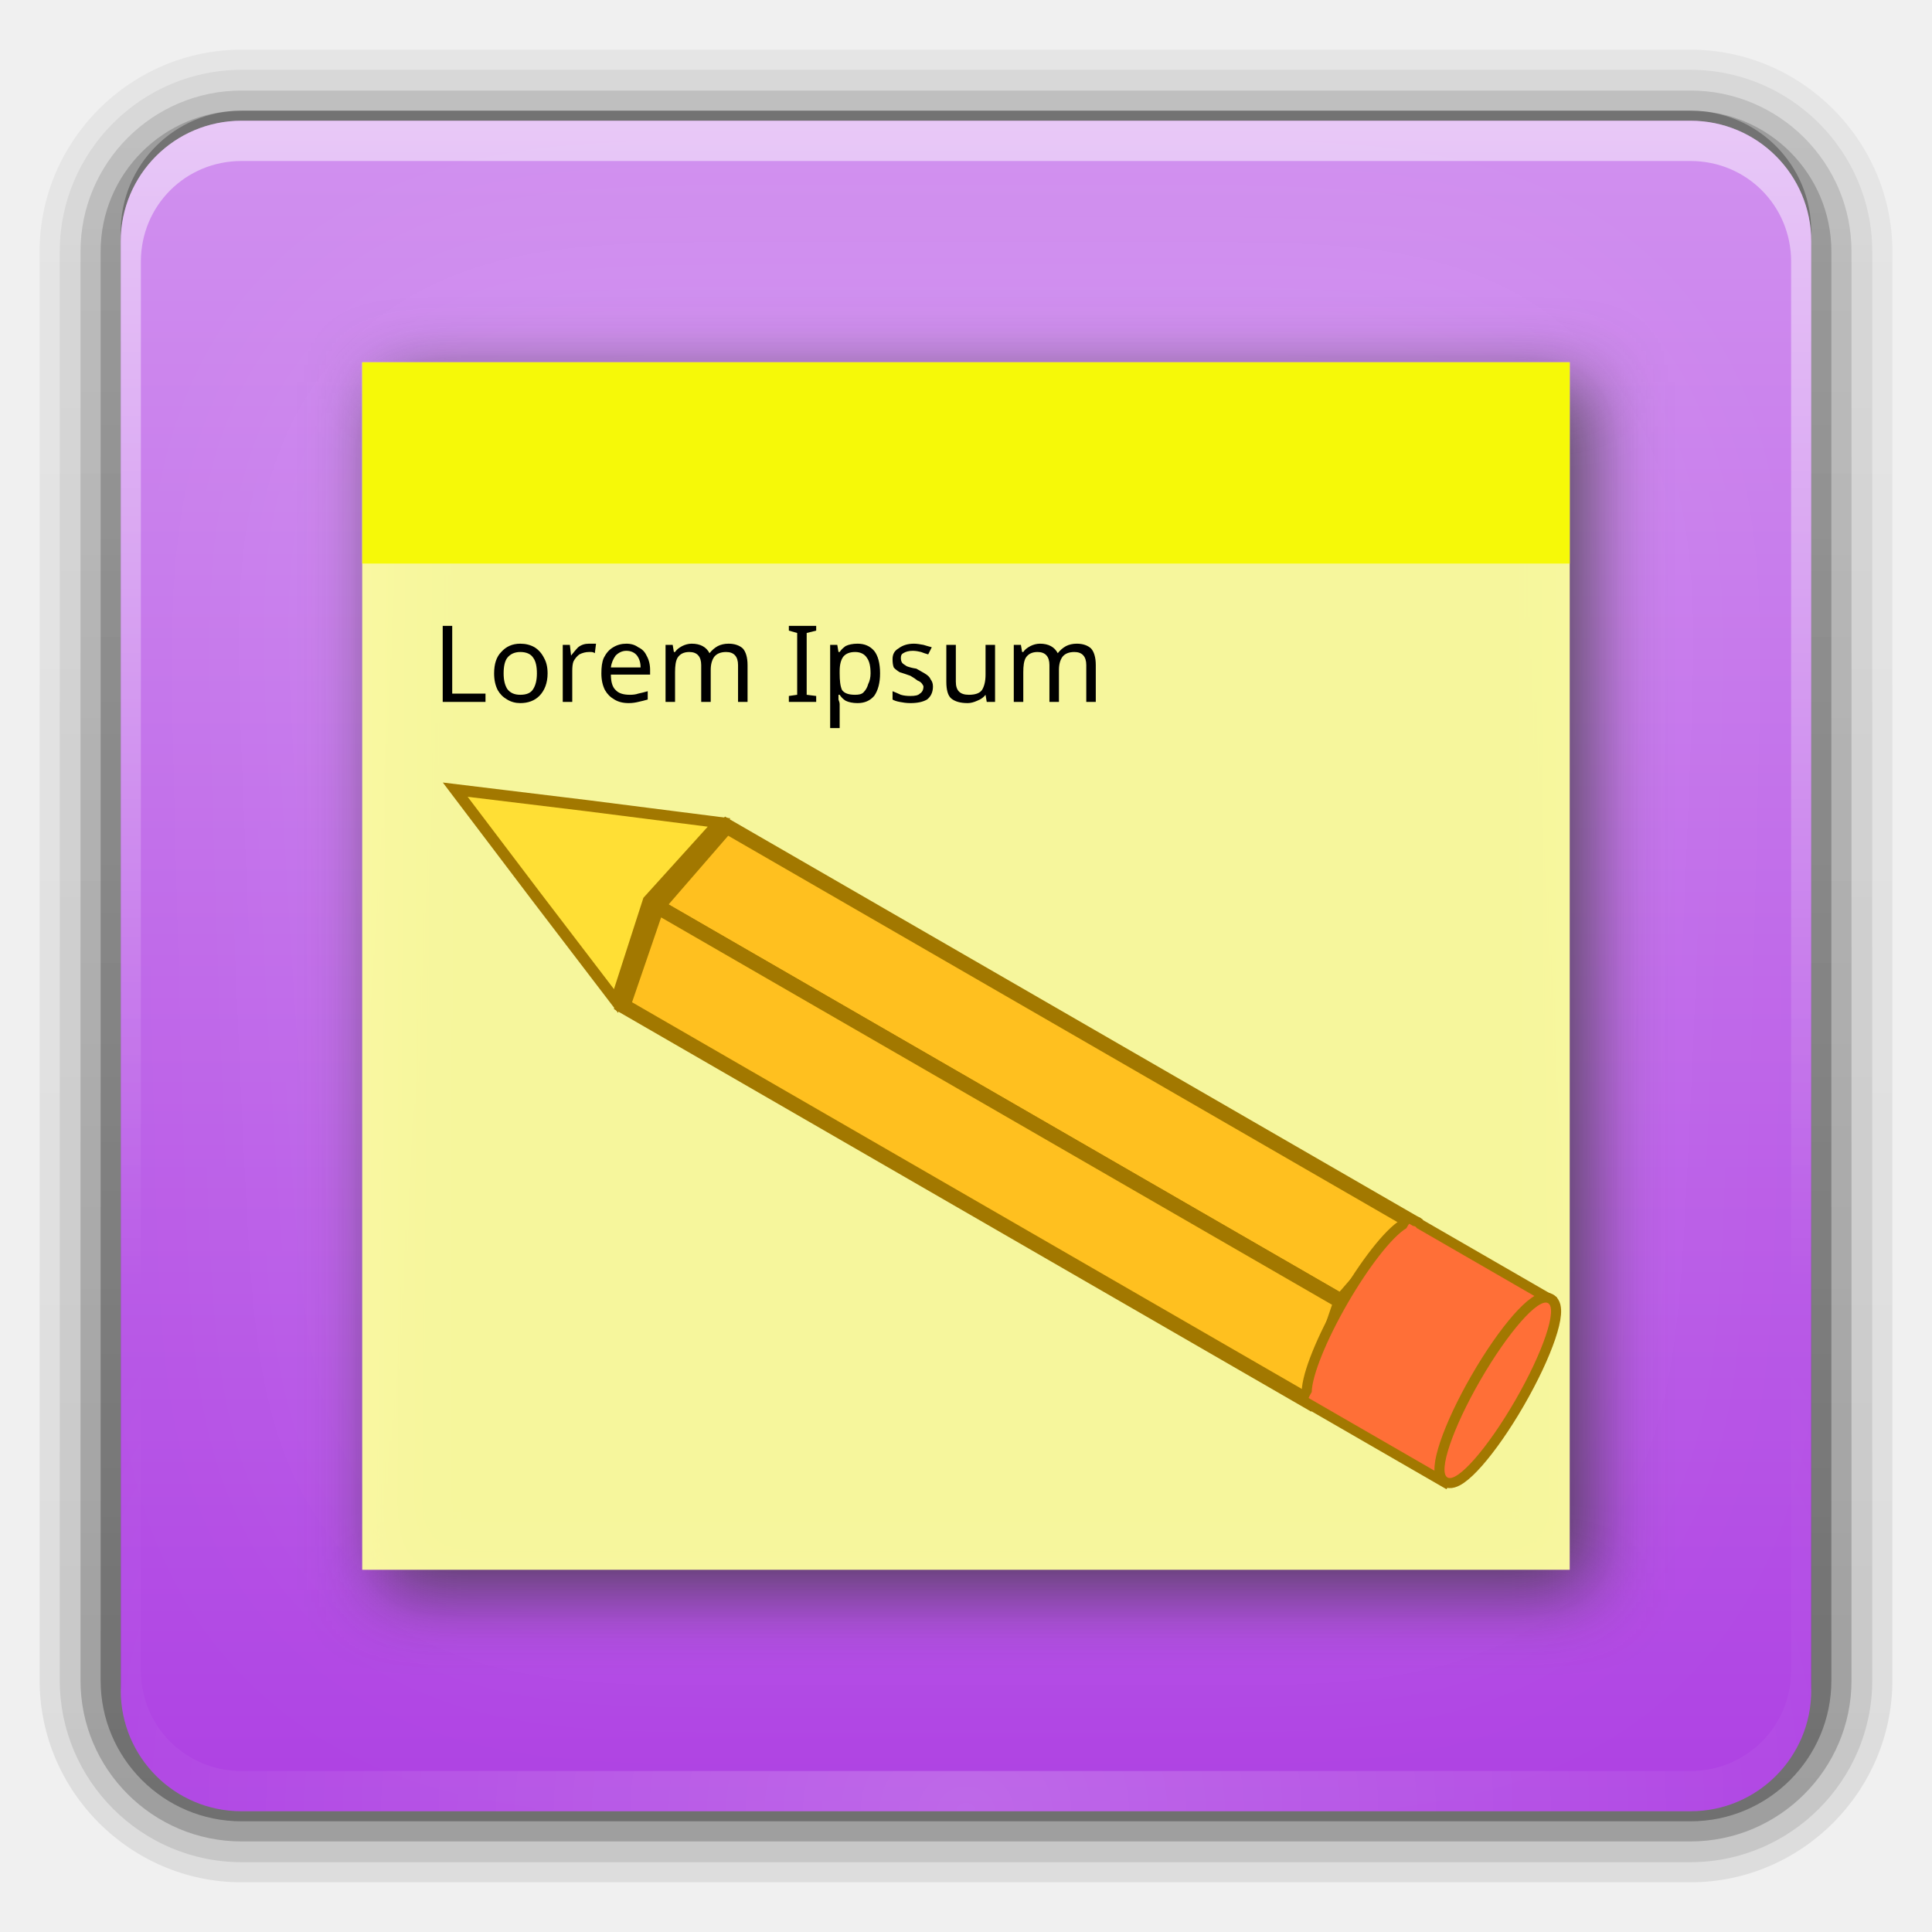
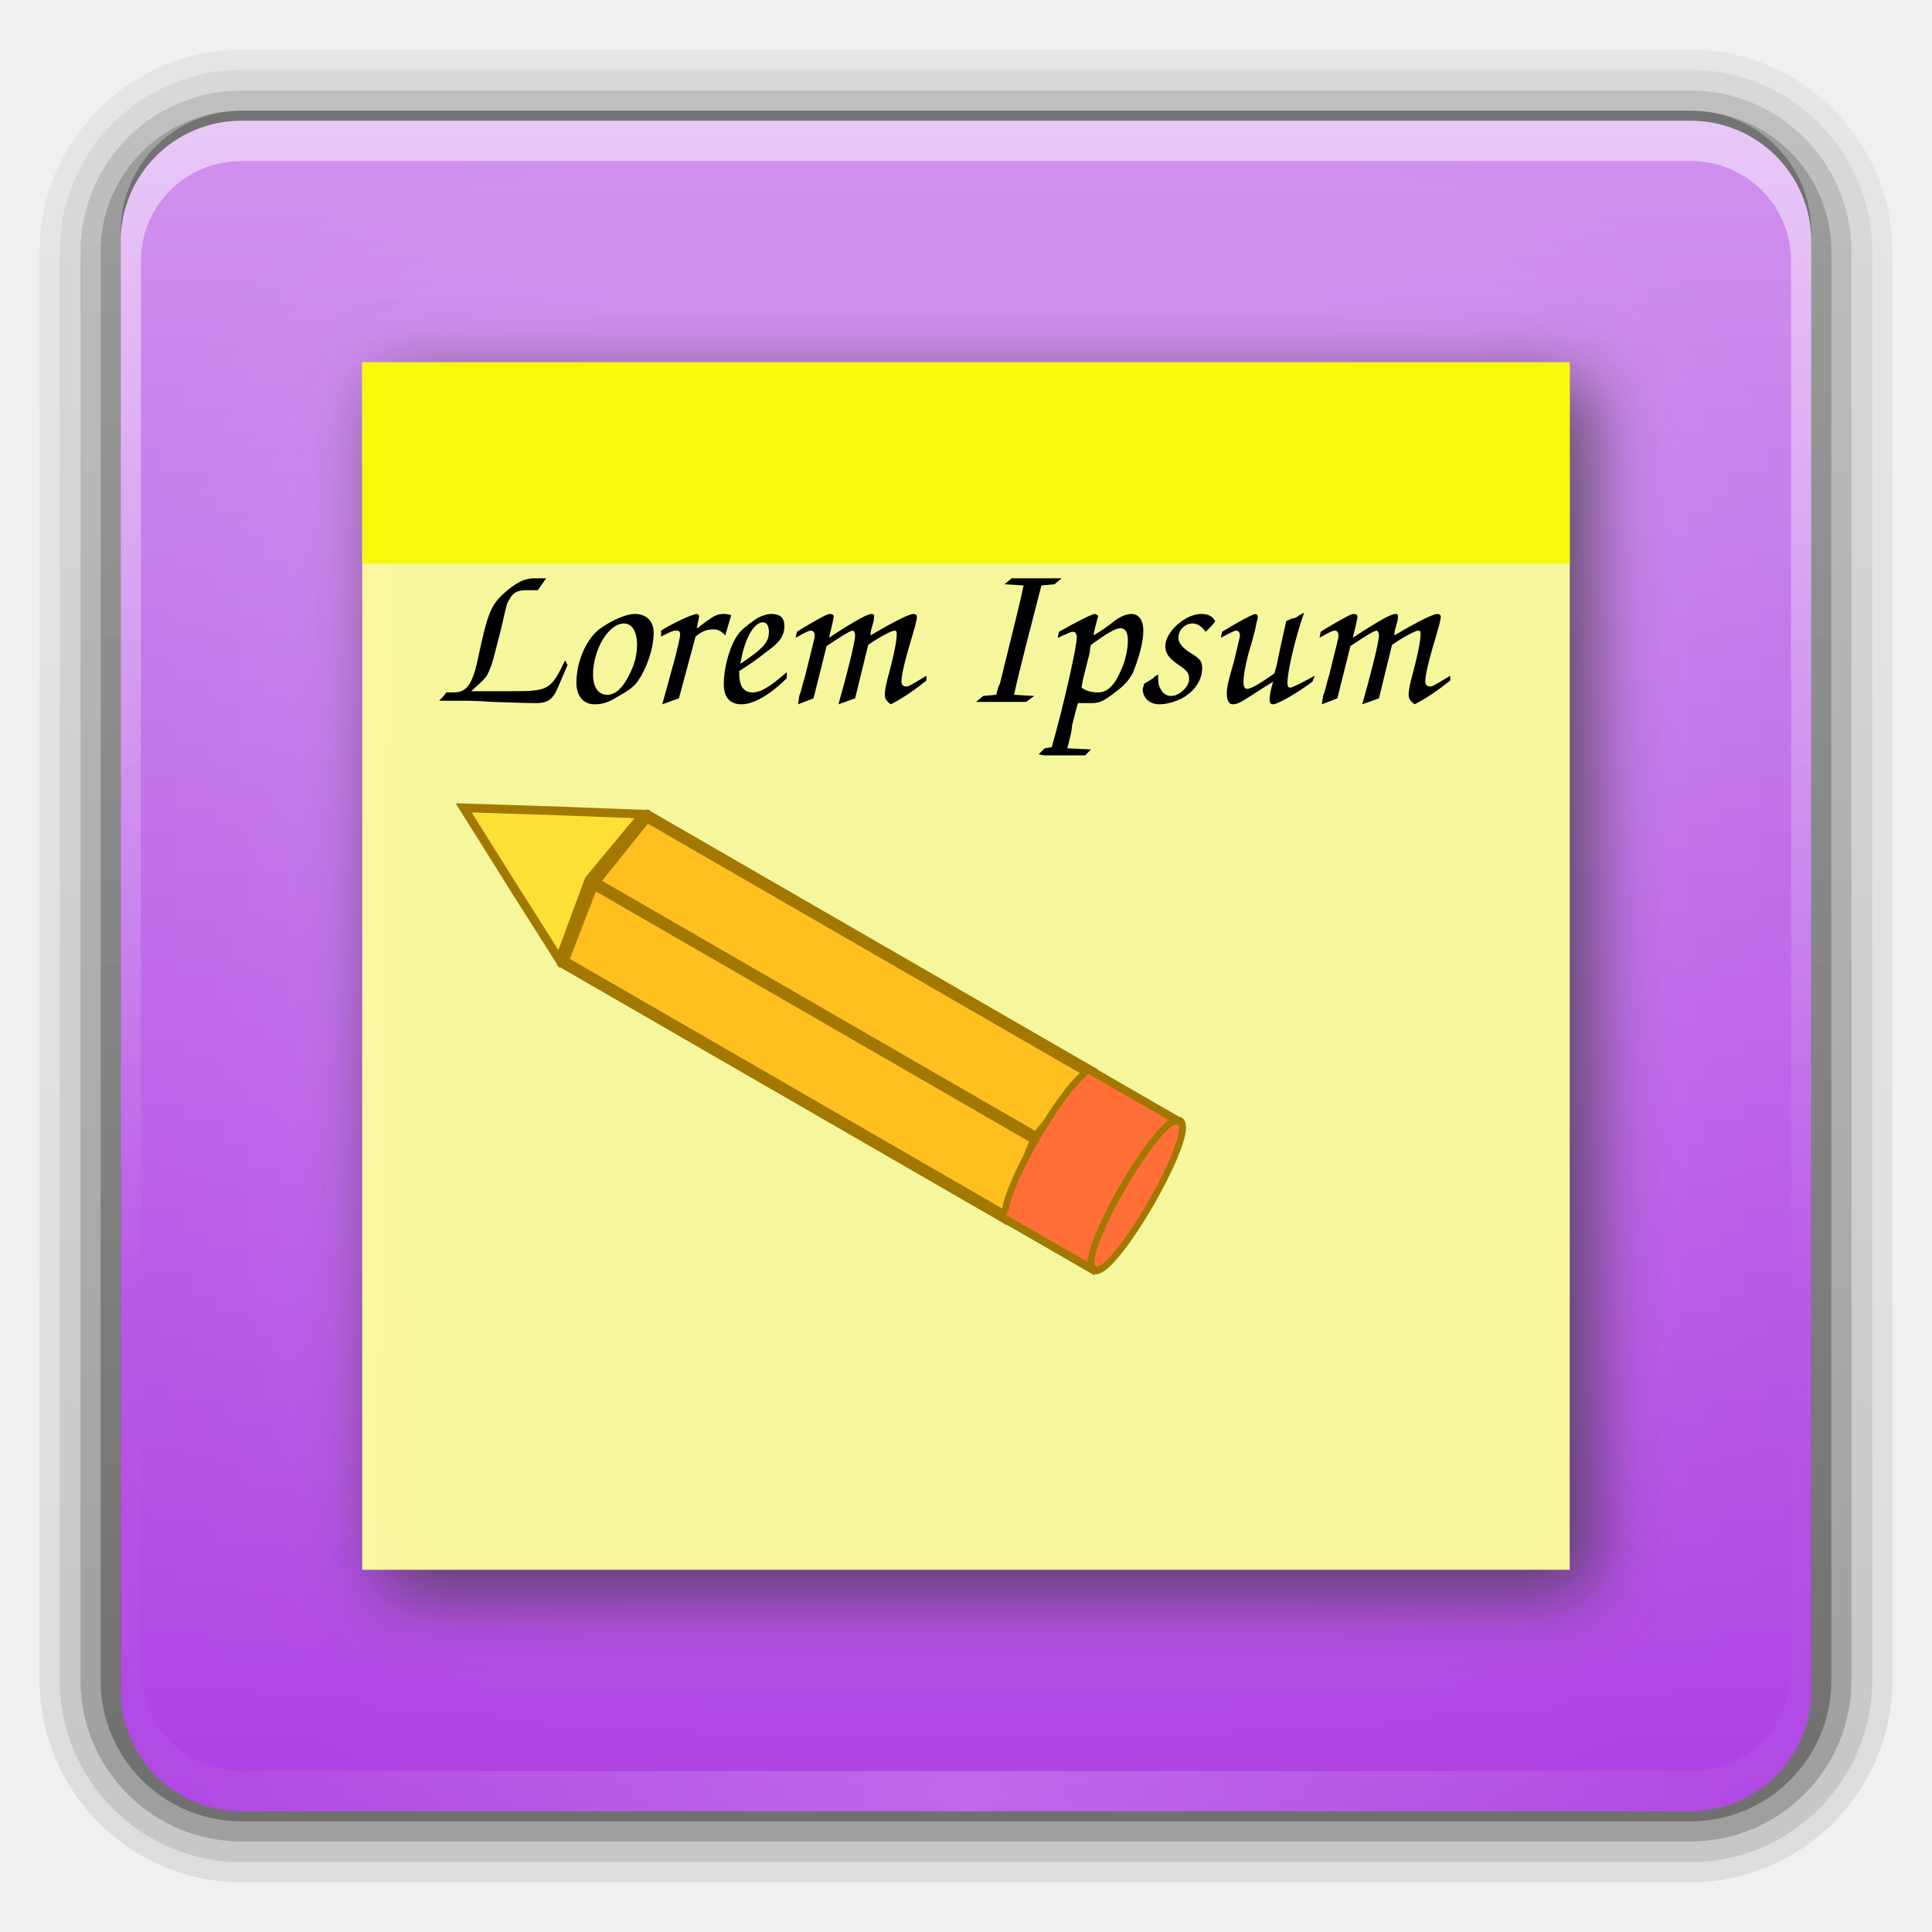
<svg xmlns="http://www.w3.org/2000/svg" xmlns:xlink="http://www.w3.org/1999/xlink" width="96" height="96" viewBox="0 0 25.4 25.4" version="1.1" id="svg840">
  <defs id="defs834">
    <marker orient="auto" refY="0.0" refX="0.0" id="Arrow1Mstart" style="overflow:visible">
      <path id="path1490" d="M 0.0,0.0 L 5.0,-5.0 L -12.5,0.0 L 5.0,5.0 L 0.0,0.0 z " style="fill-rule:evenodd;stroke:#000000;stroke-width:1.0pt" transform="scale(0.4) translate(10,0)" />
    </marker>
    <marker orient="auto" refY="0.0" refX="0.0" id="marker1938" style="overflow:visible;">
      <path id="path1936" d="M 0.0,0.0 L 5.0,-5.0 L -12.5,0.0 L 5.0,5.0 L 0.0,0.0 z " style="fill-rule:evenodd;stroke:#000000;stroke-width:1.0pt;" transform="scale(0.8) rotate(180) translate(12.5,0)" />
    </marker>
    <marker orient="auto" refY="0.0" refX="0.0" id="marker1934" style="overflow:visible">
      <path id="path1932" d="M 0.0,0.0 L 5.0,-5.0 L -12.5,0.0 L 5.0,5.0 L 0.0,0.0 z " style="fill-rule:evenodd;stroke:#000000;stroke-width:1.0pt" transform="scale(0.8) translate(12.5,0)" />
    </marker>
    <marker orient="auto" refY="0.0" refX="0.0" id="marker1888" style="overflow:visible">
      <path id="path1886" d="M 0.0,0.0 L 5.0,-5.0 L -12.5,0.0 L 5.0,5.0 L 0.0,0.0 z " style="fill-rule:evenodd;stroke:#000000;stroke-width:1.0pt" transform="scale(0.8) translate(12.5,0)" />
    </marker>
    <marker orient="auto" refY="0.0" refX="0.0" id="marker1848" style="overflow:visible">
      <path id="path1846" d="M 0.0,0.0 L 5.0,-5.0 L -12.5,0.0 L 5.0,5.0 L 0.0,0.0 z " style="fill-rule:evenodd;stroke:#000000;stroke-width:1.0pt" transform="scale(0.8) translate(12.5,0)" />
    </marker>
    <marker orient="auto" refY="0.0" refX="0.0" id="marker1814" style="overflow:visible">
      <path id="path1812" d="M 0.0,0.0 L 5.0,-5.0 L -12.5,0.0 L 5.0,5.0 L 0.0,0.0 z " style="fill-rule:evenodd;stroke:#000000;stroke-width:1.0pt" transform="scale(0.8) translate(12.5,0)" />
    </marker>
    <marker orient="auto" refY="0.0" refX="0.0" id="marker1786" style="overflow:visible">
      <path id="path1784" d="M 0.0,0.0 L 5.0,-5.0 L -12.5,0.0 L 5.0,5.0 L 0.0,0.0 z " style="fill-rule:evenodd;stroke:#000000;stroke-width:1.0pt" transform="scale(0.8) translate(12.5,0)" />
    </marker>
    <marker orient="auto" refY="0.0" refX="0.0" id="marker1764" style="overflow:visible">
      <path id="path1762" d="M 0.0,0.0 L 5.0,-5.0 L -12.5,0.0 L 5.0,5.0 L 0.0,0.0 z " style="fill-rule:evenodd;stroke:#000000;stroke-width:1.0pt" transform="scale(0.8) translate(12.5,0)" />
    </marker>
    <marker orient="auto" refY="0.0" refX="0.0" id="Arrow1Lend" style="overflow:visible;">
      <path id="path1487" d="M 0.0,0.0 L 5.0,-5.0 L -12.5,0.0 L 5.0,5.0 L 0.0,0.0 z " style="fill-rule:evenodd;stroke:#000000;stroke-width:1.0pt;" transform="scale(0.8) rotate(180) translate(12.5,0)" />
    </marker>
    <marker orient="auto" refY="0.0" refX="0.0" id="Arrow1Lstart" style="overflow:visible">
      <path id="path1484" d="M 0.0,0.0 L 5.0,-5.0 L -12.5,0.0 L 5.0,5.0 L 0.0,0.0 z " style="fill-rule:evenodd;stroke:#000000;stroke-width:1.0pt" transform="scale(0.8) translate(12.5,0)" />
    </marker>
    <linearGradient x1="36.357" y1="6" x2="36.357" y2="63.893" id="linearGradient3188" xlink:href="#linearGradient3737" gradientUnits="userSpaceOnUse" />
    <linearGradient id="linearGradient3737">
      <stop id="stop3739" style="stop-color:#ffffff;stop-opacity:1" offset="0" />
      <stop id="stop3741" style="stop-color:#ffffff;stop-opacity:0" offset="1" />
    </linearGradient>
    <radialGradient cx="48" cy="90.172" r="42" fx="48" fy="90.172" id="radialGradient3619" xlink:href="#linearGradient3737" gradientUnits="userSpaceOnUse" gradientTransform="matrix(1.157313,0,0,0.9959077,-7.551021,0.1971319)" />
    <linearGradient x1="48" y1="20.221" x2="48" y2="138.661" id="linearGradient3613" xlink:href="#linearGradient3737" gradientUnits="userSpaceOnUse" />
    <clipPath id="clipPath3613">
      <rect width="84" height="84" rx="6" ry="6" x="6" y="6" id="rect3615" style="fill:#ffffff;fill-opacity:1;fill-rule:nonzero;stroke:none" />
    </clipPath>
    <filter style="color-interpolation-filters:sRGB" x="-0.192" y="-0.192" width="1.384" height="1.384" id="filter3794">
      <feGaussianBlur id="feGaussianBlur3796" stdDeviation="5.28" />
    </filter>
    <linearGradient x1="48" y1="90" x2="48" y2="5.988" id="linearGradient3617" xlink:href="#linearGradient2841" gradientUnits="userSpaceOnUse" />
    <linearGradient id="linearGradient2841">
      <stop id="stop2843" style="stop-color:#ae41e3;stop-opacity:1" offset="0" />
      <stop id="stop2845" style="stop-color:#d191ef;stop-opacity:1" offset="1" />
    </linearGradient>
    <linearGradient xlink:href="#ButtonShadow-0" id="linearGradient1088" gradientUnits="userSpaceOnUse" gradientTransform="matrix(1.02381,0,0,1.011905,-1.142857,-98.07143)" x1="32.251" y1="6.132" x2="32.251" y2="90.239" />
    <linearGradient x1="45.448" y1="92.54" x2="45.448" y2="7.017" id="ButtonShadow-0" gradientUnits="userSpaceOnUse" gradientTransform="matrix(1.005865,0,0,0.994169,100,0)">
      <stop id="stop3750-8" style="stop-color:#000000;stop-opacity:1" offset="0" />
      <stop id="stop3752-5" style="stop-color:#000000;stop-opacity:0.588" offset="1" />
    </linearGradient>
    <linearGradient x1="32.251" y1="6.132" x2="32.251" y2="90.239" id="linearGradient3721" xlink:href="#ButtonShadow-0" gradientUnits="userSpaceOnUse" gradientTransform="translate(0,-97)" />
    <linearGradient xlink:href="#ButtonShadow-0" id="linearGradient1474" gradientUnits="userSpaceOnUse" gradientTransform="matrix(1.02381,0,0,1.011905,-1.142857,-98.07143)" x1="32.251" y1="6.132" x2="32.251" y2="90.239" />
    <linearGradient xlink:href="#ButtonShadow-0" id="linearGradient1476" gradientUnits="userSpaceOnUse" gradientTransform="matrix(1.02381,0,0,1.011905,-1.142857,-98.07143)" x1="32.251" y1="6.132" x2="32.251" y2="90.239" />
    <linearGradient xlink:href="#ButtonShadow-0" id="linearGradient1478" gradientUnits="userSpaceOnUse" gradientTransform="matrix(1.02381,0,0,1.011905,-1.142857,-98.07143)" x1="32.251" y1="6.132" x2="32.251" y2="90.239" />
    <filter style="color-interpolation-filters:sRGB" id="filter2109" x="-0.072" width="1.144" y="-0.072" height="1.144">
      <feGaussianBlur stdDeviation="0.476" id="feGaussianBlur2111" />
    </filter>
  </defs>
  <g id="layer1" transform="translate(0,-271.6)">
    <g transform="matrix(0.2645833,0,0,0.2645833,1.4e-7,271.2031)" id="layer6" style="display:inline">
      <path d="m 12,-95.031 c -5.511,0 -10.031,4.52 -10.031,10.031 v 71 c 0,5.511 4.52,10.031 10.031,10.031 h 72 c 5.511,0 10.031,-4.52 10.031,-10.031 v -71 c 0,-5.511 -4.52,-10.031 -10.031,-10.031 z" transform="scale(1,-1)" id="path3786" style="display:inline;opacity:0.08;fill:url(#linearGradient1474);fill-opacity:1;fill-rule:nonzero;stroke:none" />
      <path d="m 12,-94.031 c -4.972,0 -9.031,4.06 -9.031,9.031 v 71 c 0,4.972 4.06,9.031 9.031,9.031 h 72 c 4.972,0 9.031,-4.06 9.031,-9.031 v -71 c 0,-4.972 -4.06,-9.031 -9.031,-9.031 z" transform="scale(1,-1)" id="path3778" style="display:inline;opacity:0.1;fill:url(#linearGradient1476);fill-opacity:1;fill-rule:nonzero;stroke:none" />
      <path d="m 12,-93 c -4.409,0 -8,3.591 -8,8 v 71 c 0,4.409 3.591,8 8,8 h 72 c 4.409,0 8,-3.591 8,-8 v -71 c 0,-4.409 -3.591,-8 -8,-8 z" transform="scale(1,-1)" id="path3770-1" style="display:inline;opacity:0.2;fill:url(#linearGradient1478);fill-opacity:1;fill-rule:nonzero;stroke:none" />
      <rect width="86" height="85" rx="7" ry="7" x="5" y="-92" transform="scale(1,-1)" id="rect3723" style="display:inline;opacity:0.3;fill:url(#linearGradient1088);fill-opacity:1;fill-rule:nonzero;stroke:none" />
      <rect width="84" height="84" rx="6" ry="6" x="6" y="-91" transform="scale(1,-1)" id="rect3716" style="display:inline;opacity:0.45;fill:url(#linearGradient3721);fill-opacity:1;fill-rule:nonzero;stroke:none" />
    </g>
    <g transform="matrix(0.2645833,0,0,0.2645833,1.4e-7,271.6)" id="layer1-3">
      <rect width="84" height="84" rx="6" ry="6" x="6" y="6" id="rect2419" style="fill:url(#linearGradient3617);fill-opacity:1;fill-rule:nonzero;stroke:none" />
    </g>
    <g transform="matrix(0.2645833,0,0,0.2645833,1.4e-7,271.6)" id="layer5" style="display:inline">
      <rect width="66" height="66" rx="12" ry="12" x="15" y="15" clip-path="url(#clipPath3613)" id="rect3171" style="opacity:0.1;fill:url(#linearGradient3613);fill-opacity:1;fill-rule:nonzero;stroke:#ffffff;stroke-width:0.5;stroke-linecap:round;stroke-linejoin:miter;stroke-miterlimit:4;stroke-dasharray:none;stroke-dashoffset:0;stroke-opacity:1;filter:url(#filter3794)" />
    </g>
    <g transform="matrix(0.2645833,0,0,0.2645833,1.4e-7,271.6)" id="layer4">
      <path d="M 12,6 C 8.676,6 6,8.676 6,12 v 2 68 2 c 0,0.335 0.041,0.651 0.094,0.969 0.049,0.296 0.097,0.597 0.188,0.875 0.01,0.03 0.021,0.064 0.031,0.094 0.099,0.288 0.235,0.547 0.375,0.812 0.145,0.274 0.316,0.536 0.5,0.781 0.184,0.246 0.374,0.473 0.594,0.688 0.44,0.428 0.943,0.815 1.5,1.094 0.279,0.14 0.573,0.247 0.875,0.344 -0.256,-0.1 -0.487,-0.236 -0.719,-0.375 -0.007,-0.004 -0.024,0.004 -0.031,0 -0.032,-0.019 -0.062,-0.043 -0.094,-0.062 -0.12,-0.077 -0.231,-0.164 -0.344,-0.25 -0.106,-0.081 -0.213,-0.161 -0.312,-0.25 C 8.478,88.557 8.309,88.373 8.156,88.188 8.049,88.057 7.938,87.922 7.844,87.781 7.819,87.743 7.805,87.695 7.781,87.656 7.716,87.553 7.651,87.452 7.594,87.344 7.493,87.149 7.388,86.928 7.312,86.719 7.305,86.697 7.289,86.678 7.281,86.656 7.249,86.564 7.245,86.469 7.219,86.375 7.188,86.268 7.148,86.172 7.125,86.062 7.052,85.721 7,85.364 7,85 V 83 15 13 C 7,10.218 9.218,8 12,8 h 2 68 2 c 2.782,0 5,2.218 5,5 v 2 68 2 c 0,0.364 -0.052,0.721 -0.125,1.062 -0.044,0.207 -0.088,0.398 -0.156,0.594 -0.008,0.022 -0.023,0.041 -0.031,0.062 -0.063,0.174 -0.138,0.367 -0.219,0.531 -0.042,0.083 -0.079,0.17 -0.125,0.25 -0.055,0.097 -0.127,0.188 -0.188,0.281 -0.094,0.141 -0.205,0.276 -0.312,0.406 -0.143,0.174 -0.303,0.347 -0.469,0.5 -0.011,0.01 -0.02,0.021 -0.031,0.031 -0.138,0.126 -0.285,0.234 -0.438,0.344 -0.103,0.073 -0.204,0.153 -0.312,0.219 -0.007,0.004 -0.024,-0.004 -0.031,0 -0.232,0.139 -0.463,0.275 -0.719,0.375 0.302,-0.097 0.596,-0.204 0.875,-0.344 0.557,-0.279 1.06,-0.666 1.5,-1.094 0.22,-0.214 0.409,-0.442 0.594,-0.688 0.184,-0.246 0.355,-0.508 0.5,-0.781 0.14,-0.265 0.276,-0.525 0.375,-0.812 0.01,-0.031 0.021,-0.063 0.031,-0.094 0.09,-0.278 0.139,-0.579 0.188,-0.875 C 89.959,84.651 90,84.335 90,84 V 82 14 12 C 90,8.676 87.324,6 84,6 Z" id="rect3728" style="display:inline;opacity:0.5;fill:url(#linearGradient3188);fill-opacity:1;fill-rule:nonzero;stroke:none" />
      <path d="M 12,90 C 8.676,90 6,87.324 6,84 V 82 14 12 c 0,-0.335 0.041,-0.651 0.094,-0.969 0.049,-0.296 0.097,-0.597 0.188,-0.875 C 6.291,10.126 6.302,10.093 6.312,10.062 6.411,9.775 6.547,9.515 6.688,9.25 6.832,8.976 7.003,8.714 7.188,8.469 7.372,8.223 7.561,7.995 7.781,7.781 8.221,7.353 8.724,6.967 9.281,6.688 9.56,6.548 9.855,6.441 10.156,6.344 9.9,6.444 9.67,6.58 9.438,6.719 c -0.007,0.004 -0.024,-0.004 -0.031,0 -0.032,0.019 -0.062,0.043 -0.094,0.062 -0.12,0.077 -0.231,0.164 -0.344,0.25 -0.106,0.081 -0.213,0.161 -0.312,0.25 C 8.478,7.443 8.309,7.627 8.156,7.812 8.049,7.943 7.938,8.078 7.844,8.219 7.819,8.257 7.805,8.305 7.781,8.344 7.716,8.447 7.651,8.548 7.594,8.656 7.493,8.851 7.388,9.072 7.312,9.281 7.305,9.303 7.289,9.322 7.281,9.344 7.249,9.436 7.245,9.531 7.219,9.625 7.188,9.732 7.148,9.828 7.125,9.938 7.052,10.279 7,10.636 7,11 v 2 68 2 c 0,2.782 2.218,5 5,5 h 2 68 2 c 2.782,0 5,-2.218 5,-5 V 81 13 11 C 89,10.636 88.948,10.279 88.875,9.938 88.831,9.731 88.787,9.54 88.719,9.344 88.711,9.322 88.695,9.303 88.688,9.281 88.625,9.108 88.549,8.914 88.469,8.75 88.427,8.667 88.39,8.58 88.344,8.5 88.289,8.403 88.217,8.312 88.156,8.219 88.062,8.078 87.951,7.943 87.844,7.812 87.701,7.638 87.541,7.466 87.375,7.312 87.364,7.302 87.355,7.291 87.344,7.281 87.205,7.156 87.059,7.047 86.906,6.938 86.804,6.864 86.702,6.784 86.594,6.719 c -0.007,-0.004 -0.024,0.004 -0.031,0 -0.232,-0.139 -0.463,-0.275 -0.719,-0.375 0.302,0.097 0.596,0.204 0.875,0.344 0.557,0.279 1.06,0.666 1.5,1.094 0.22,0.214 0.409,0.442 0.594,0.688 0.184,0.246 0.355,0.508 0.5,0.781 0.14,0.265 0.276,0.525 0.375,0.812 0.01,0.031 0.021,0.063 0.031,0.094 0.09,0.278 0.139,0.579 0.188,0.875 C 89.959,11.349 90,11.665 90,12 v 2 68 2 c 0,3.324 -2.676,6 -6,6 z" id="path3615" style="display:inline;opacity:0.2;fill:url(#radialGradient3619);fill-opacity:1;fill-rule:nonzero;stroke:none" />
    </g>
    <rect style="opacity:0.95;fill:#393939;fill-opacity:0.839;stroke:none;stroke-width:0.794;stroke-linecap:round;stroke-linejoin:miter;stroke-miterlimit:4;stroke-dasharray:none;stroke-opacity:1;paint-order:markers fill stroke;filter:url(#filter2109)" id="rect1480-6" width="15.875" height="15.875" x="5.027" y="276.627" />
    <rect style="opacity:0.95;fill:#feff9f;fill-opacity:1;stroke:none;stroke-width:0.794;stroke-linecap:round;stroke-linejoin:miter;stroke-miterlimit:4;stroke-dasharray:none;stroke-opacity:1;paint-order:markers fill stroke" id="rect1480" width="15.875" height="15.875" x="4.762" y="276.363" />
    <rect style="opacity:0.99;fill:#f6f907;fill-opacity:1;stroke:none;stroke-width:0.354;stroke-linecap:round;stroke-linejoin:miter;stroke-miterlimit:0;stroke-dasharray:none;stroke-opacity:1;paint-order:normal" id="rect1482" width="15.875" height="2.646" x="4.762" y="276.363" />
-     <text xml:space="preserve" style="font-style:normal;font-weight:normal;font-size:1.411px;line-height:1.25;font-family:sans-serif;letter-spacing:0px;word-spacing:0px;fill:#000000;fill-opacity:1;stroke:none;stroke-width:0.265" x="5.679" y="280.83" id="text2115">
-       <tspan id="tspan2113" x="5.679" y="280.83" style="stroke-width:0.265">Lorem Ipsum </tspan>
+     <text xml:space="preserve" style="font-style:normal;font-weight:normal;font-size:2.117px;line-height:1.25;font-family:Purisa;letter-spacing:0px;word-spacing:0px;fill:#000000;fill-opacity:1;stroke:none;stroke-width:0.265;-inkscape-font-specification:Purisa;font-stretch:normal;font-variant:normal;" x="5.679" y="280.83" id="text2115">
+       <tspan id="tspan2113" x="5.679" y="280.83" style="stroke-width:0.265;font-size:2.822px;-inkscape-font-specification:Z003;font-family:Z003;font-weight:normal;font-style:normal;font-stretch:normal;font-variant:normal;">Lorem Ipsum </tspan>
    </text>
-     <g id="g2190" transform="rotate(-150,23.29474,290.2296)">
+     <g id="g2190" transform="matrix(-0.5589794,-0.3227269,0.4058785,-0.7030021,-87.38217,498.877)">
      <path id="path2144" d="m 39.291,289.956 0.265,-1.233 -0.265,-1.233 1.473,0.614 1.457,0.614 -1.453,0.619 z" style="opacity:1;fill:#ffdf35;fill-opacity:1;stroke:#a27800;stroke-width:0.294;stroke-linecap:round;stroke-linejoin:miter;stroke-miterlimit:4;stroke-dasharray:none;stroke-opacity:1;paint-order:stroke fill markers" />
      <g transform="translate(0,-0.00837401)" id="g2157">
        <g id="g2149" transform="translate(9.5817489e-4,-0.01259757)">
          <path id="rect2117" d="m 28.958,288.736 h 10.386 l -0.265,1.371 h -10.386 z" style="opacity:1;fill:#ffc01f;fill-opacity:1;stroke:#a27800;stroke-width:0.197;stroke-linecap:round;stroke-linejoin:miter;stroke-miterlimit:4;stroke-dasharray:none;stroke-opacity:1;paint-order:markers fill stroke" />
          <path id="rect2117-7" d="m 28.693,287.382 h 10.386 l 0.265,1.354 h -10.386 z" style="opacity:1;fill:#ffc01f;fill-opacity:1;stroke:#a27800;stroke-width:0.197;stroke-linecap:round;stroke-linejoin:miter;stroke-miterlimit:4;stroke-dasharray:none;stroke-opacity:1;paint-order:normal" />
        </g>
      </g>
      <g id="g2180">
        <path style="opacity:1;fill:#ff6f37;fill-opacity:1;stroke:#a27800;stroke-width:1;stroke-linecap:round;stroke-linejoin:miter;stroke-miterlimit:4;stroke-dasharray:none;stroke-opacity:1;paint-order:stroke fill markers" d="m 100.75,59.719 v 10 h 7.268 a 1,5 0 0 0 0.107,0.031 1,5 0 0 0 0.102,-0.031 h 0.225 c 0.014,-0.087 0.005,-0.177 0.01,-0.266 A 1,5 0 0 0 109.125,64.75 1,5 0 0 0 108.465,60.055 c -0.003,-0.112 0.004,-0.223 -0.014,-0.336 z" transform="matrix(0.2645833,0,0,0.2645833,0,271.6)" id="rect2151" />
        <ellipse style="opacity:1;fill:#ff6f37;fill-opacity:1;stroke:#a27800;stroke-width:0.265;stroke-linecap:round;stroke-linejoin:miter;stroke-miterlimit:4;stroke-dasharray:none;stroke-opacity:1;paint-order:stroke fill markers" id="path2159" cx="26.591" cy="288.732" rx="0.265" ry="1.323" />
      </g>
    </g>
  </g>
</svg>
